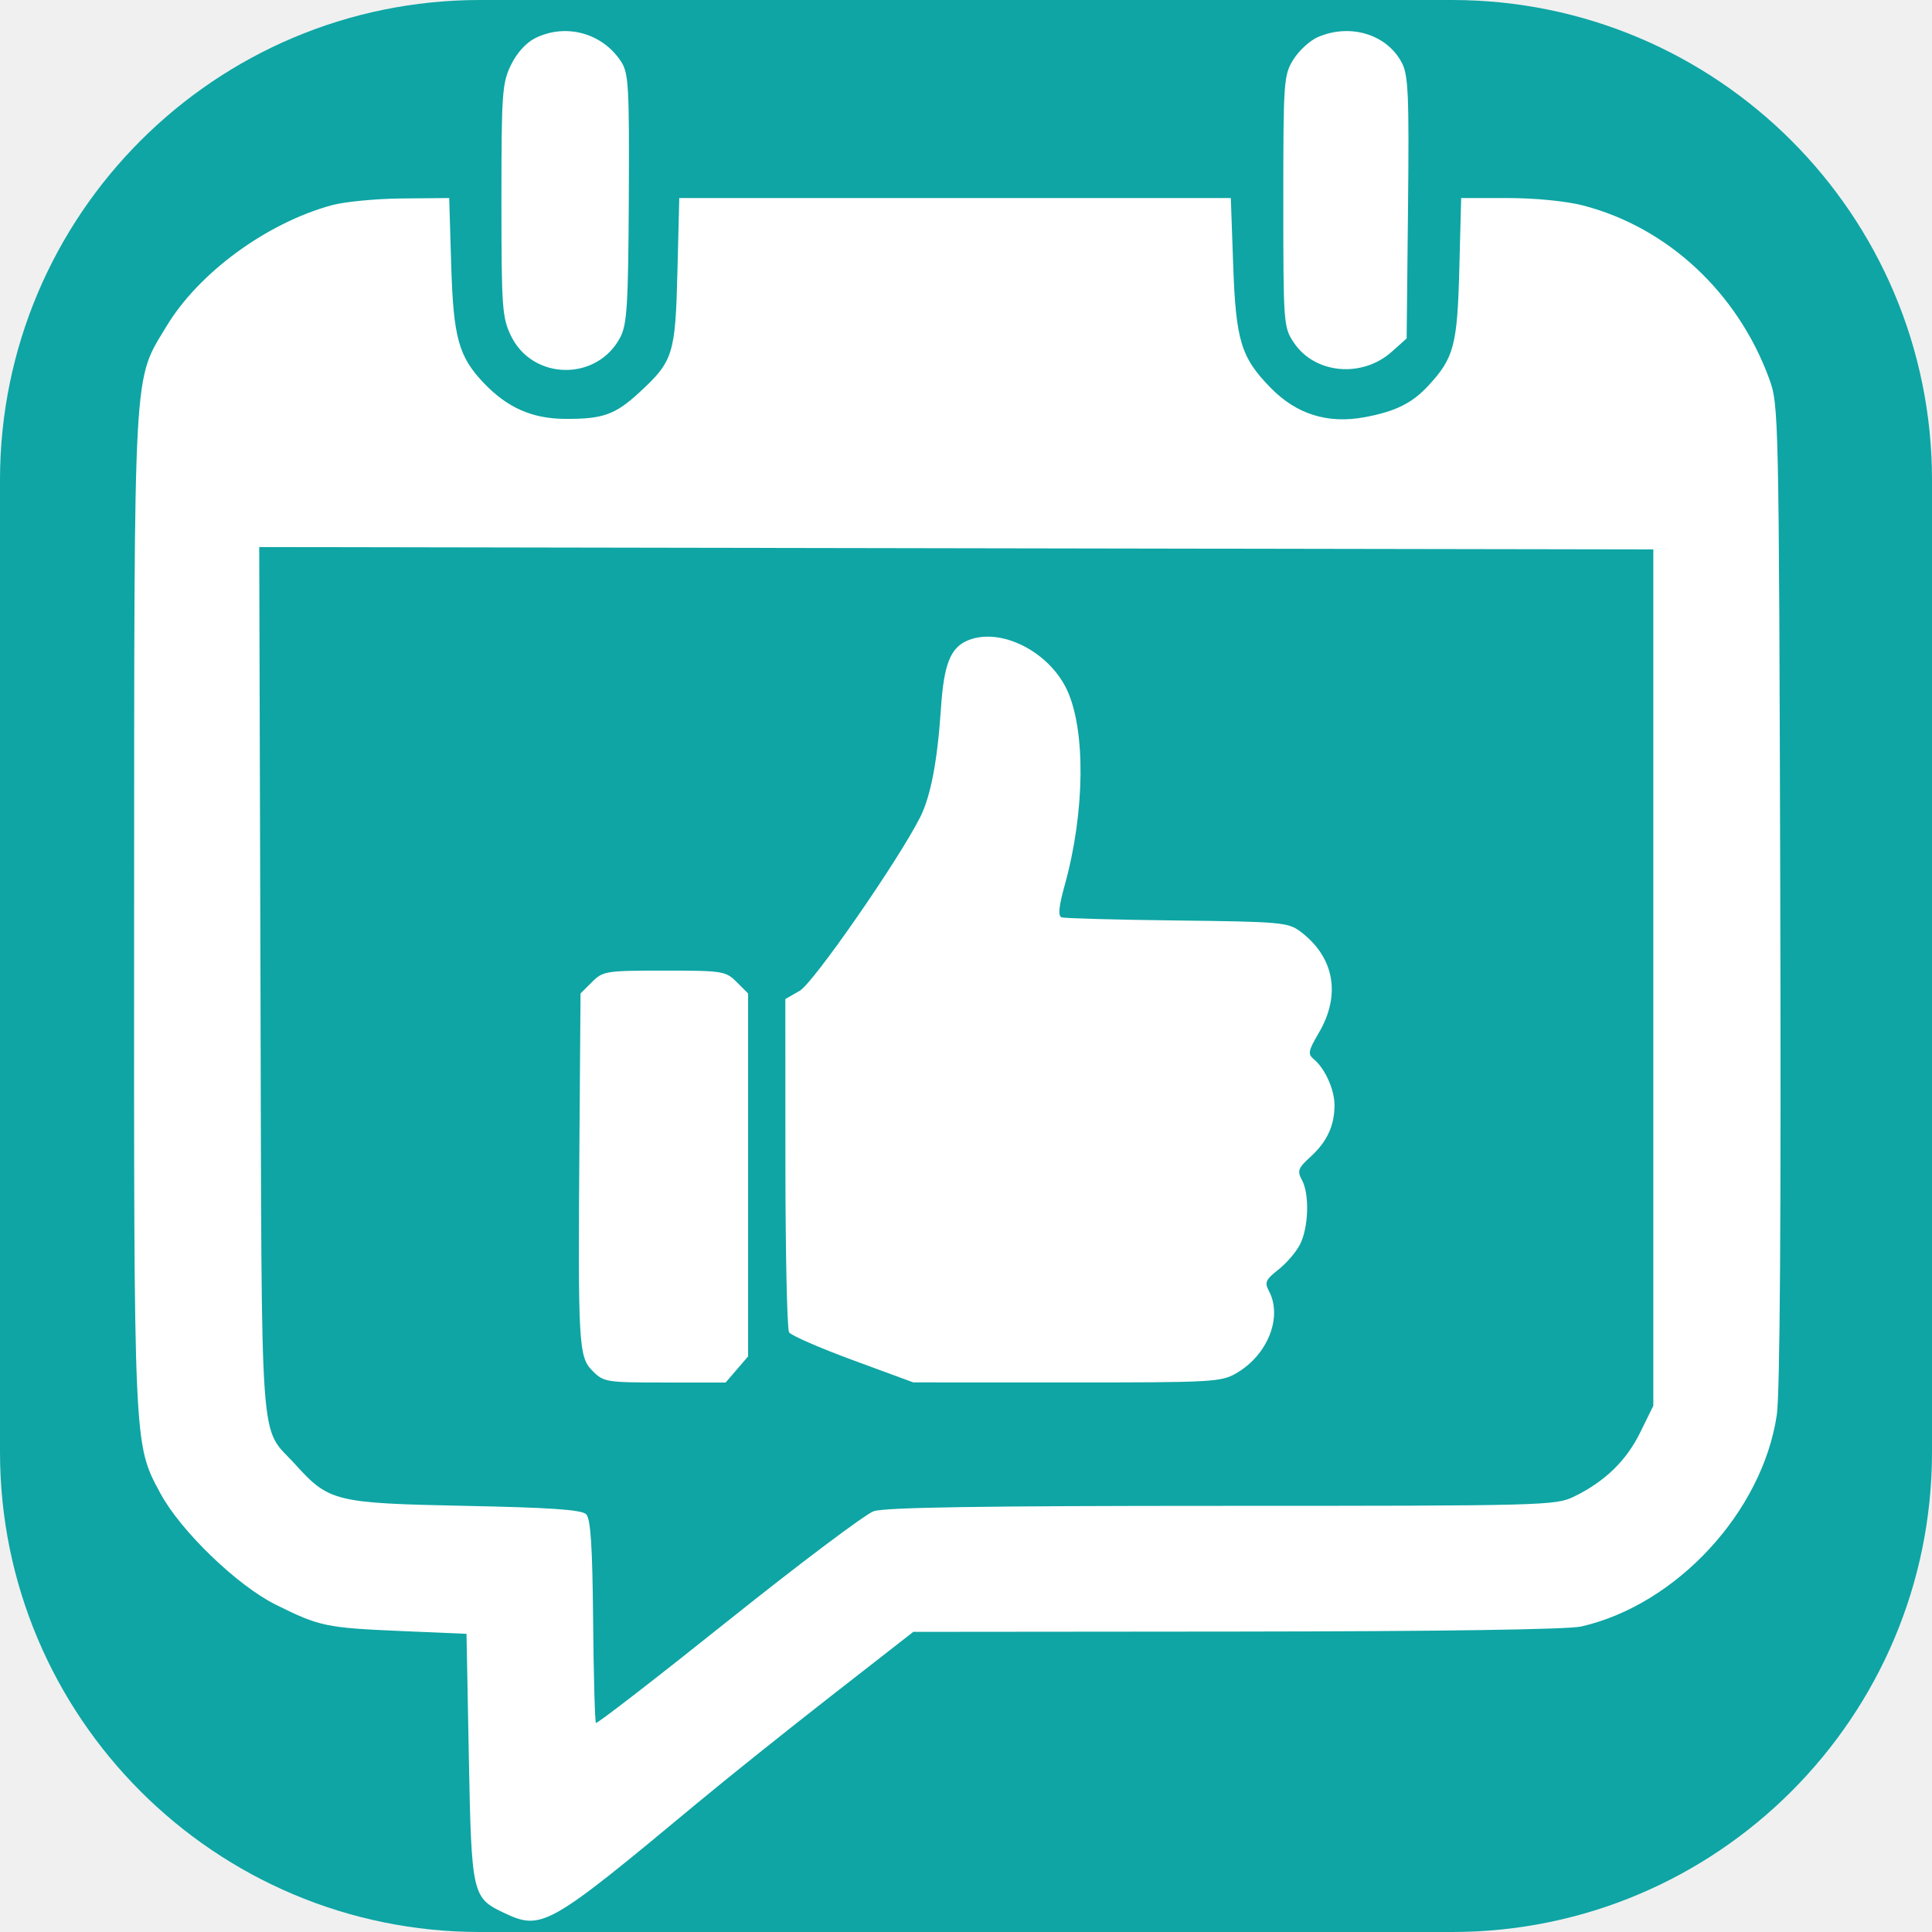
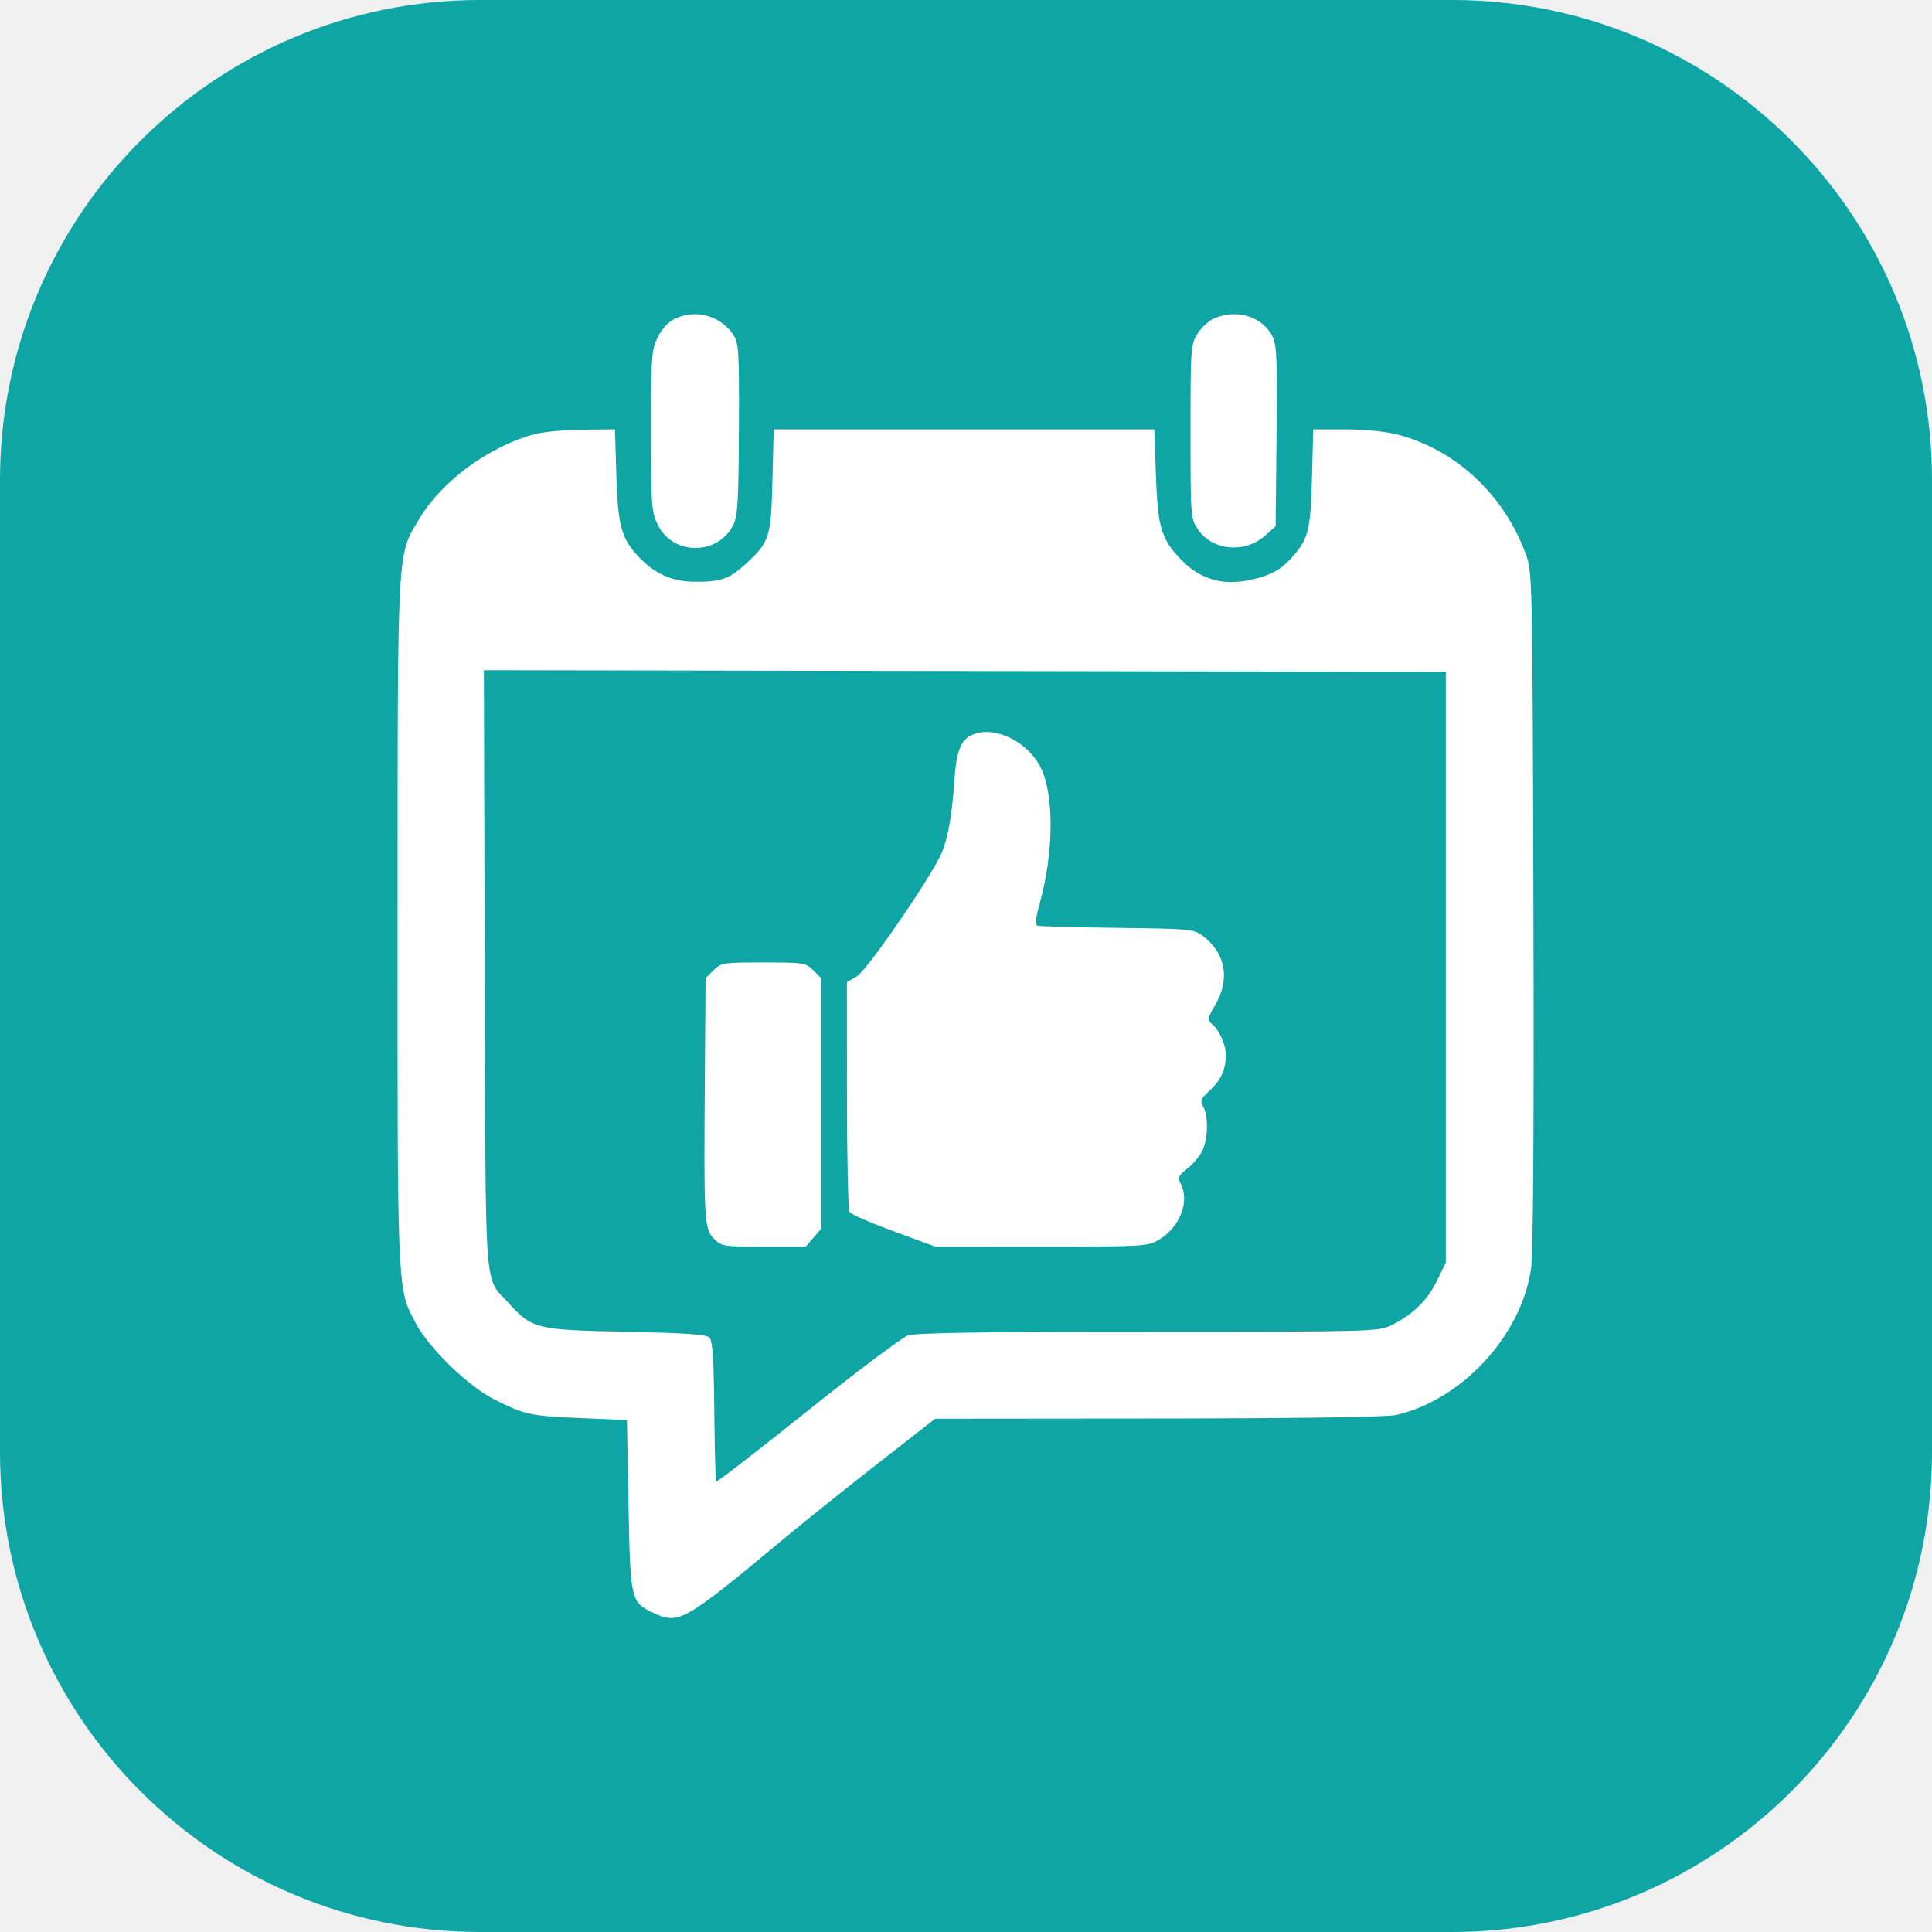
<svg xmlns="http://www.w3.org/2000/svg" viewBox="0 0 330 330" fill="none">
  <rect width="330" height="330" rx="82" fill="#0EA5A4" />
-   <g transform="translate(10 0)">
+   <g transform="translate(59 50) scale(0.69)">
    <path fill="#FFFFFF" fill-rule="evenodd" d="M 81.441 6.504 C 79.863 7.281 78.27 9.043 77.27 11.109 C 75.77 14.199 75.648 15.961 75.648 34.227 C 75.648 52.512 75.77 54.246 77.273 57.352 C 80.992 65.035 92.047 65.164 95.973 57.566 C 97.105 55.379 97.316 51.906 97.406 33.848 C 97.5 14.688 97.375 12.484 96.074 10.5 C 92.883 5.633 86.66 3.93 81.441 6.504 M 215.082 6.344 C 213.727 6.934 211.848 8.66 210.91 10.184 C 209.27 12.836 209.199 13.836 209.199 34.398 C 209.199 55.418 209.238 55.906 211.016 58.551 C 214.586 63.867 222.652 64.609 227.719 60.086 L 230.266 57.809 L 230.5 35.512 C 230.699 16.355 230.555 12.871 229.469 10.766 C 226.934 5.867 220.629 3.93 215.082 6.344 M 46.668 35.051 C 35.512 38.109 23.945 46.586 18.43 55.742 C 12.711 65.246 12.941 61.055 12.906 155.457 C 12.871 247.754 12.816 246.527 17.379 255.047 C 20.82 261.461 30.488 270.805 37.094 274.086 C 44.574 277.809 45.711 278.047 58.555 278.594 L 69.684 279.07 L 70.082 300.137 C 70.523 323.535 70.664 324.16 76.012 326.699 C 82.539 329.797 83.566 329.219 108.969 308.086 C 113.961 303.934 124.336 295.629 132.023 289.637 L 146 278.734 L 201.25 278.684 C 235.957 278.652 257.828 278.332 260.078 277.82 C 276.352 274.109 291.016 258.258 293.488 241.707 C 294.035 238.027 294.238 207.852 294.082 152.672 C 293.852 70.266 293.824 69.145 292.184 64.668 C 286.793 49.957 274.809 38.816 260.359 35.086 C 257.488 34.348 252.199 33.828 247.527 33.828 L 239.578 33.828 L 239.262 45.949 C 238.926 58.992 238.348 61.16 233.953 65.895 C 231.164 68.898 228.34 70.289 223.059 71.266 C 216.785 72.426 211.457 70.758 207.051 66.258 C 201.957 61.051 201.094 58.211 200.633 45.156 L 200.234 33.828 L 106.023 33.828 L 105.711 46.348 C 105.359 60.543 105 61.691 99.207 67.031 C 95.051 70.863 92.945 71.605 86.379 71.543 C 80.891 71.496 76.664 69.625 72.707 65.496 C 68.324 60.926 67.441 57.734 67.066 45.156 L 66.727 33.828 L 58.668 33.898 C 54.234 33.938 48.836 34.457 46.668 35.051 M 34.492 167.574 C 34.734 250.477 34.211 243.238 40.461 250.16 C 46.184 256.492 47.285 256.762 69.449 257.211 C 84.062 257.504 89.348 257.871 90.117 258.641 C 90.887 259.414 91.191 264 91.309 276.82 C 91.395 286.25 91.613 294.113 91.793 294.289 C 91.973 294.469 102.133 286.613 114.371 276.828 C 126.609 267.043 137.801 258.629 139.242 258.125 C 141.125 257.469 157.926 257.211 198.734 257.211 C 253.73 257.211 255.707 257.156 258.832 255.641 C 264.098 253.082 267.785 249.516 270.16 244.672 L 272.398 240.117 L 272.398 93.848 L 153.34 93.645 L 34.277 93.441 Z M 155.387 109.355 C 152.363 110.574 151.23 113.383 150.727 120.906 C 150.117 130.059 148.973 136.039 147.137 139.656 C 143.344 147.121 128.945 167.867 126.621 169.215 L 124.141 170.648 L 124.152 198.629 C 124.16 214.016 124.441 227.039 124.777 227.57 C 125.117 228.105 130.031 230.246 135.699 232.332 L 146 236.125 L 172.234 236.133 C 197.277 236.141 198.594 236.07 201.25 234.512 C 206.582 231.375 209.105 224.918 206.727 220.48 C 205.969 219.062 206.195 218.559 208.332 216.883 C 209.703 215.812 211.363 213.887 212.027 212.605 C 213.512 209.734 213.703 204.039 212.402 201.602 C 211.539 199.988 211.699 199.543 213.898 197.539 C 216.676 195 217.945 192.242 217.945 188.754 C 217.945 186.121 216.324 182.516 214.438 180.949 C 213.34 180.043 213.434 179.543 215.27 176.41 C 219.094 169.887 217.906 163.438 212.074 159.082 C 210.027 157.551 208.645 157.43 191.059 157.227 C 180.707 157.105 171.828 156.863 171.332 156.688 C 170.688 156.461 170.844 154.863 171.871 151.16 C 175.328 138.703 175.473 124.629 172.215 117.77 C 169.113 111.234 160.91 107.129 155.387 109.355 M 91.113 167.742 L 89.16 169.691 L 88.977 194.172 C 88.711 229.84 88.816 231.738 91.207 234.156 C 93.105 236.074 93.535 236.145 103.559 236.145 L 113.941 236.145 L 115.863 233.914 L 117.781 231.684 L 117.781 169.691 L 115.828 167.742 C 113.957 165.867 113.461 165.789 103.473 165.789 C 93.48 165.789 92.984 165.867 91.113 167.742 " clip-rule="evenodd" />
  </g>
</svg>
